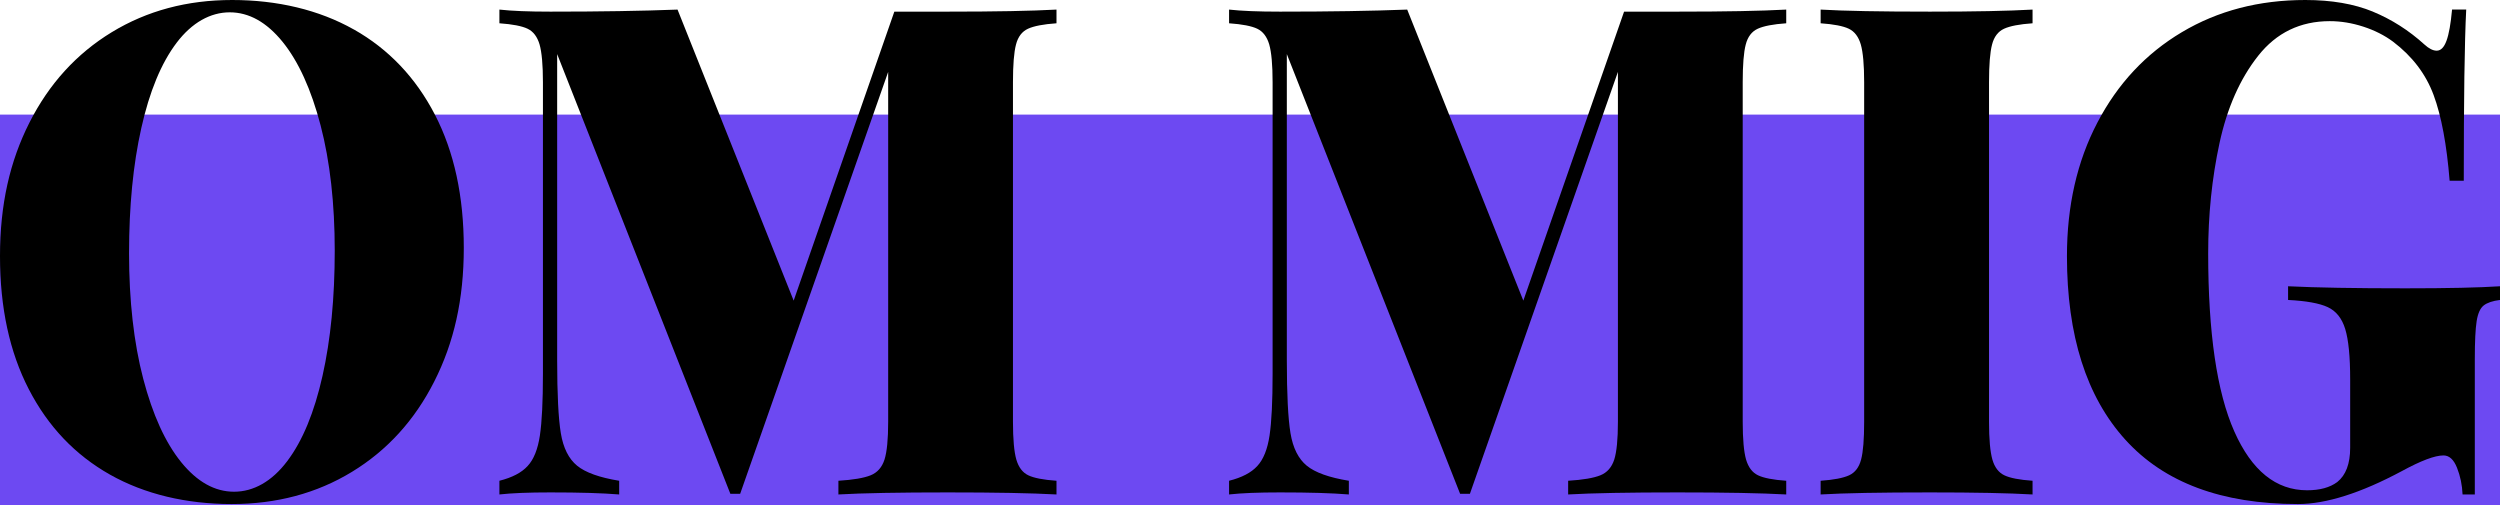
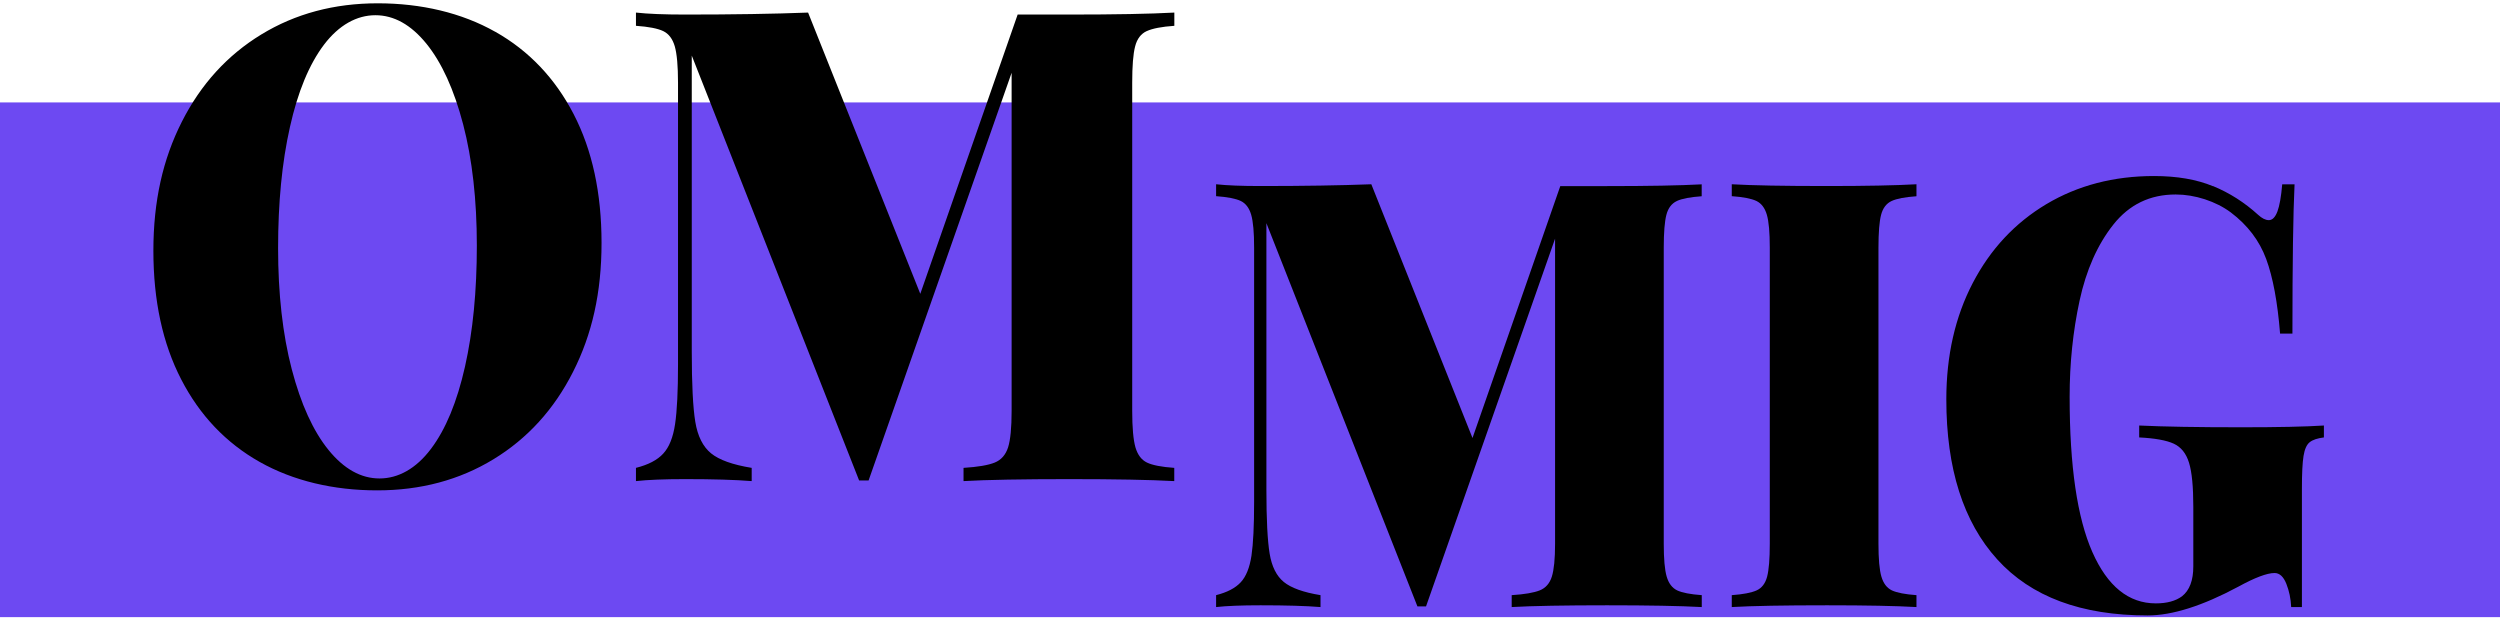
- <svg xmlns="http://www.w3.org/2000/svg" id="Layer_1" viewBox="0 0 328.54 66.24">
+ <svg xmlns="http://www.w3.org/2000/svg" id="Layer_1" viewBox="0 0 340 83.93">
  <defs>
    <style>.cls-1{fill:#6d49f2;}</style>
  </defs>
-   <rect class="cls-1" x="-5.83" y="15.06" width="340" height="70" />
-   <g>
-     <path d="M46.5,3.87c4.57,2.58,8.13,6.32,10.66,11.21,2.53,4.89,3.79,10.73,3.79,17.5s-1.29,12.45-3.88,17.55c-2.58,5.1-6.19,9.06-10.82,11.88-4.63,2.82-9.9,4.23-15.82,4.23s-11.41-1.29-15.98-3.87c-4.57-2.58-8.13-6.31-10.66-11.21-2.53-4.89-3.79-10.72-3.79-17.5s1.29-12.45,3.87-17.55c2.58-5.1,6.19-9.06,10.82-11.88C19.32,1.41,24.59,0,30.51,0s11.41,1.29,15.98,3.87Zm-23.29,1.75c-2.02,2.67-3.57,6.41-4.64,11.21-1.08,4.8-1.61,10.29-1.61,16.47s.62,11.73,1.86,16.47c1.24,4.74,2.91,8.4,5,10.98,2.1,2.58,4.41,3.87,6.94,3.87s4.96-1.33,6.98-4.01c2.02-2.67,3.56-6.4,4.64-11.2,1.08-4.8,1.61-10.29,1.61-16.47s-.62-11.73-1.86-16.47c-1.24-4.74-2.91-8.4-5-10.98-2.1-2.58-4.41-3.87-6.94-3.87s-4.96,1.34-6.98,4Z" />
-     <path d="M135.09,3.78c-.78,.36-1.31,1.05-1.57,2.07-.27,1.02-.4,2.67-.4,4.95V55.44c0,2.28,.15,3.93,.44,4.95,.3,1.02,.82,1.71,1.57,2.07,.75,.36,1.99,.6,3.71,.72v1.8c-3.28-.18-8.05-.27-14.29-.27s-11.3,.09-14.37,.27v-1.8c1.94-.12,3.35-.36,4.24-.72,.89-.36,1.49-1.05,1.82-2.07,.32-1.02,.48-2.67,.48-4.95V9.45l-19.45,55.44h-1.29L73.22,7.11V47.34c0,4.44,.16,7.64,.48,9.58,.32,1.95,1.04,3.38,2.14,4.28,1.1,.9,2.95,1.56,5.53,1.98v1.8c-2.21-.18-5.22-.27-9.04-.27-2.85,0-5.09,.09-6.7,.27v-1.8c1.67-.42,2.91-1.06,3.71-1.94,.81-.87,1.34-2.21,1.61-4.01,.27-1.8,.4-4.5,.4-8.1V10.8c0-2.28-.15-3.93-.44-4.95-.3-1.02-.82-1.71-1.57-2.07-.75-.36-1.99-.6-3.71-.72V1.26c1.61,.18,3.85,.27,6.7,.27,6.46,0,12.03-.09,16.71-.27l15.26,38.25L117.53,1.53h7.02c6.24,0,11-.09,14.29-.27v1.8c-1.72,.12-2.97,.36-3.75,.72Z" />
-     <path d="M230.99,3.78c-.78,.36-1.31,1.05-1.57,2.07-.27,1.02-.4,2.67-.4,4.95V55.44c0,2.28,.15,3.93,.44,4.95,.3,1.02,.82,1.71,1.57,2.07,.75,.36,1.99,.6,3.71,.72v1.8c-3.28-.18-8.05-.27-14.29-.27s-11.3,.09-14.37,.27v-1.8c1.94-.12,3.35-.36,4.24-.72,.89-.36,1.49-1.05,1.82-2.07,.32-1.02,.48-2.67,.48-4.95V9.45l-19.45,55.44h-1.29L169.11,7.11V47.34c0,4.44,.16,7.64,.48,9.58,.32,1.95,1.04,3.38,2.14,4.28,1.1,.9,2.95,1.56,5.53,1.98v1.8c-2.21-.18-5.22-.27-9.04-.27-2.85,0-5.09,.09-6.7,.27v-1.8c1.67-.42,2.91-1.06,3.71-1.94,.81-.87,1.34-2.21,1.61-4.01,.27-1.8,.4-4.5,.4-8.1V10.8c0-2.28-.15-3.93-.44-4.95-.3-1.02-.82-1.71-1.57-2.07-.75-.36-1.99-.6-3.71-.72V1.26c1.61,.18,3.85,.27,6.7,.27,6.46,0,12.03-.09,16.71-.27l15.26,38.25L213.43,1.53h7.02c6.24,0,11-.09,14.29-.27v1.8c-1.72,.12-2.97,.36-3.75,.72Z" />
-     <path d="M267.11,3.06c-1.72,.12-2.97,.36-3.75,.72-.78,.36-1.31,1.05-1.57,2.07-.27,1.02-.4,2.67-.4,4.95V55.44c0,2.28,.15,3.93,.44,4.95,.29,1.02,.82,1.71,1.57,2.07,.75,.36,1.99,.6,3.71,.72v1.8c-3.12-.18-7.62-.27-13.48-.27-6.51,0-11.3,.09-14.37,.27v-1.8c1.72-.12,2.97-.36,3.75-.72,.78-.36,1.3-1.05,1.57-2.07,.27-1.02,.4-2.67,.4-4.95V10.8c0-2.28-.15-3.93-.44-4.95-.3-1.02-.82-1.71-1.57-2.07-.75-.36-1.99-.6-3.71-.72V1.26c3.07,.18,7.86,.27,14.37,.27,5.81,0,10.31-.09,13.48-.27v1.8Z" />
-     <path d="M311.83,1.53c2.47,1.02,4.73,2.46,6.78,4.32,.59,.54,1.13,.81,1.61,.81,.54,0,.97-.43,1.29-1.31,.32-.87,.56-2.23,.73-4.1h1.86c-.22,4.26-.32,11.76-.32,22.5h-1.86c-.38-4.74-1.08-8.49-2.1-11.25-1.02-2.76-2.8-5.1-5.33-7.02-1.13-.84-2.44-1.5-3.92-1.98-1.48-.48-2.95-.72-4.4-.72-3.87,0-7.01,1.52-9.4,4.54-2.4,3.03-4.09,6.86-5.09,11.48-1,4.62-1.49,9.45-1.49,14.49,0,10.44,1.14,18.24,3.43,23.4,2.29,5.16,5.48,7.74,9.57,7.74,1.67,0,2.99-.36,3.96-1.08,1.13-.9,1.7-2.4,1.7-4.5v-9c0-3-.22-5.2-.65-6.61-.43-1.41-1.2-2.37-2.3-2.88-1.1-.51-2.84-.82-5.21-.94v-1.8c3.66,.18,8.8,.27,15.42,.27,5.54,0,9.69-.09,12.43-.27v1.8c-.97,.12-1.68,.36-2.14,.72-.46,.36-.77,1.05-.93,2.07-.16,1.02-.24,2.67-.24,4.95v17.82h-1.61c-.05-1.26-.3-2.43-.73-3.51-.43-1.08-1.02-1.62-1.78-1.62-1.13,0-2.96,.69-5.49,2.07-5.38,2.88-9.93,4.32-13.64,4.32-10.01,0-17.57-2.82-22.68-8.46-5.11-5.64-7.67-13.68-7.67-24.12,0-6.6,1.33-12.45,4-17.55,2.66-5.1,6.36-9.06,11.1-11.88,4.73-2.82,10.14-4.23,16.23-4.23,3.44,0,6.4,.51,8.88,1.53Z" />
-   </g>
+   <rect class="cls-1" y="13.93" width="340" height="70" />
+   <path d="M67.36,4.32c4.57,2.58,8.13,6.32,10.66,11.21,2.53,4.89,3.79,10.73,3.79,17.5s-1.29,12.45-3.88,17.55c-2.58,5.1-6.19,9.06-10.82,11.88-4.63,2.82-9.9,4.23-15.82,4.23s-11.41-1.29-15.98-3.87c-4.57-2.58-8.13-6.31-10.66-11.21-2.53-4.89-3.79-10.72-3.79-17.5s1.29-12.45,3.87-17.55c2.58-5.1,6.19-9.06,10.82-11.88C40.18,1.86,45.45,.45,51.37,.45s11.41,1.29,15.98,3.87Zm-23.29,1.75c-2.02,2.67-3.57,6.41-4.64,11.21-1.08,4.8-1.61,10.29-1.61,16.47s.62,11.73,1.86,16.47c1.24,4.74,2.91,8.4,5,10.98,2.1,2.58,4.41,3.87,6.94,3.87s4.96-1.33,6.98-4.01c2.02-2.67,3.56-6.4,4.64-11.2,1.08-4.8,1.61-10.29,1.61-16.47s-.62-11.73-1.86-16.47c-1.24-4.74-2.91-8.4-5-10.98-2.1-2.58-4.41-3.87-6.94-3.87s-4.96,1.34-6.98,4Z" />
+   <path d="M155.95,4.23c-.78,.36-1.31,1.05-1.57,2.07-.27,1.02-.4,2.67-.4,4.95V55.89c0,2.28,.15,3.93,.44,4.95,.3,1.02,.82,1.71,1.57,2.07,.75,.36,1.99,.6,3.71,.72v1.8c-3.28-.18-8.05-.27-14.29-.27s-11.3,.09-14.37,.27v-1.8c1.94-.12,3.35-.36,4.24-.72,.89-.36,1.49-1.05,1.82-2.07,.32-1.02,.48-2.67,.48-4.95V9.9l-19.45,55.44h-1.29L94.08,7.56V47.79c0,4.44,.16,7.64,.48,9.58,.32,1.95,1.04,3.38,2.14,4.28,1.1,.9,2.95,1.56,5.53,1.98v1.8c-2.21-.18-5.22-.27-9.04-.27-2.85,0-5.09,.09-6.7,.27v-1.8c1.67-.42,2.91-1.06,3.71-1.94,.81-.87,1.34-2.21,1.61-4.01,.27-1.8,.4-4.5,.4-8.1V11.25c0-2.28-.15-3.93-.44-4.95-.3-1.02-.82-1.71-1.57-2.07-.75-.36-1.99-.6-3.71-.72V1.71c1.61,.18,3.85,.27,6.7,.27,6.46,0,12.03-.09,16.71-.27l15.26,38.25L138.4,1.98h7.02c6.24,0,11-.09,14.29-.27v1.8c-1.72,.12-2.97,.36-3.75,.72Z" />
+   <path d="M228.05,27.34c-.7,.33-1.18,.95-1.42,1.87-.24,.92-.36,2.41-.36,4.47v40.27c0,2.06,.13,3.55,.4,4.47,.27,.92,.74,1.54,1.42,1.87,.68,.32,1.8,.54,3.35,.65v1.62c-2.96-.16-7.26-.24-12.89-.24s-10.19,.08-12.96,.24v-1.62c1.75-.11,3.02-.33,3.82-.65,.8-.32,1.35-.95,1.64-1.87,.29-.92,.44-2.41,.44-4.47V32.46l-17.55,50.01h-1.17l-20.54-52.12v36.29c0,4.01,.15,6.89,.44,8.65,.29,1.76,.93,3.04,1.93,3.86,.99,.81,2.66,1.41,4.99,1.79v1.62c-1.99-.16-4.71-.24-8.16-.24-2.57,0-4.59,.08-6.04,.24v-1.62c1.5-.38,2.62-.96,3.35-1.75,.73-.78,1.21-1.99,1.46-3.61,.24-1.62,.36-4.06,.36-7.31V33.67c0-2.06-.13-3.54-.4-4.47-.27-.92-.74-1.54-1.42-1.87-.68-.32-1.8-.54-3.35-.65v-1.62c1.46,.16,3.47,.24,6.04,.24,5.83,0,10.85-.08,15.07-.24l13.76,34.51,11.94-34.26h6.34c5.63,0,9.93-.08,12.89-.24v1.62c-1.55,.11-2.68,.32-3.39,.65Z" />
+   <path d="M260.64,26.69c-1.55,.11-2.68,.32-3.39,.65-.7,.33-1.18,.95-1.42,1.87-.24,.92-.36,2.41-.36,4.47v40.27c0,2.06,.13,3.55,.4,4.47,.27,.92,.74,1.54,1.42,1.87,.68,.32,1.8,.54,3.35,.65v1.62c-2.82-.16-6.87-.24-12.16-.24-5.87,0-10.19,.08-12.96,.24v-1.62c1.55-.11,2.68-.33,3.39-.65,.7-.32,1.18-.95,1.42-1.87,.24-.92,.36-2.41,.36-4.47V33.67c0-2.06-.13-3.54-.4-4.47-.27-.92-.74-1.54-1.42-1.87-.68-.32-1.8-.54-3.35-.65v-1.62c2.77,.16,7.09,.24,12.96,.24,5.24,0,9.3-.08,12.16-.24v1.62Z" />
+   <path d="M300.98,25.31c2.23,.92,4.27,2.22,6.12,3.9,.53,.49,1.02,.73,1.46,.73,.48,0,.87-.39,1.17-1.18,.29-.78,.51-2.02,.65-3.69h1.68c-.19,3.84-.29,10.61-.29,20.3h-1.68c-.34-4.27-.97-7.66-1.89-10.15-.92-2.49-2.52-4.6-4.81-6.33-1.02-.76-2.2-1.35-3.53-1.79-1.34-.43-2.66-.65-3.97-.65-3.5,0-6.32,1.37-8.48,4.1-2.16,2.73-3.69,6.18-4.59,10.35-.9,4.17-1.35,8.52-1.35,13.07,0,9.42,1.03,16.45,3.09,21.11,2.06,4.66,4.94,6.98,8.63,6.98,1.5,0,2.69-.32,3.57-.97,1.02-.81,1.53-2.16,1.53-4.06v-8.12c0-2.71-.19-4.7-.58-5.97-.39-1.27-1.08-2.14-2.08-2.6-1-.46-2.56-.74-4.7-.85v-1.62c3.3,.16,7.94,.24,13.91,.24,5,0,8.74-.08,11.21-.24v1.62c-.87,.11-1.52,.32-1.93,.65-.41,.32-.69,.95-.84,1.87-.15,.92-.22,2.41-.22,4.47v16.08h-1.46c-.05-1.14-.27-2.19-.66-3.17-.39-.97-.92-1.46-1.6-1.46-1.02,0-2.67,.62-4.95,1.87-4.85,2.6-8.96,3.9-12.31,3.9-9.03,0-15.85-2.54-20.46-7.63-4.61-5.09-6.92-12.34-6.92-21.76,0-5.95,1.2-11.23,3.6-15.83,2.4-4.6,5.74-8.17,10.01-10.72,4.27-2.54,9.15-3.82,14.64-3.82,3.11,0,5.78,.46,8.01,1.38Z" />
</svg>
